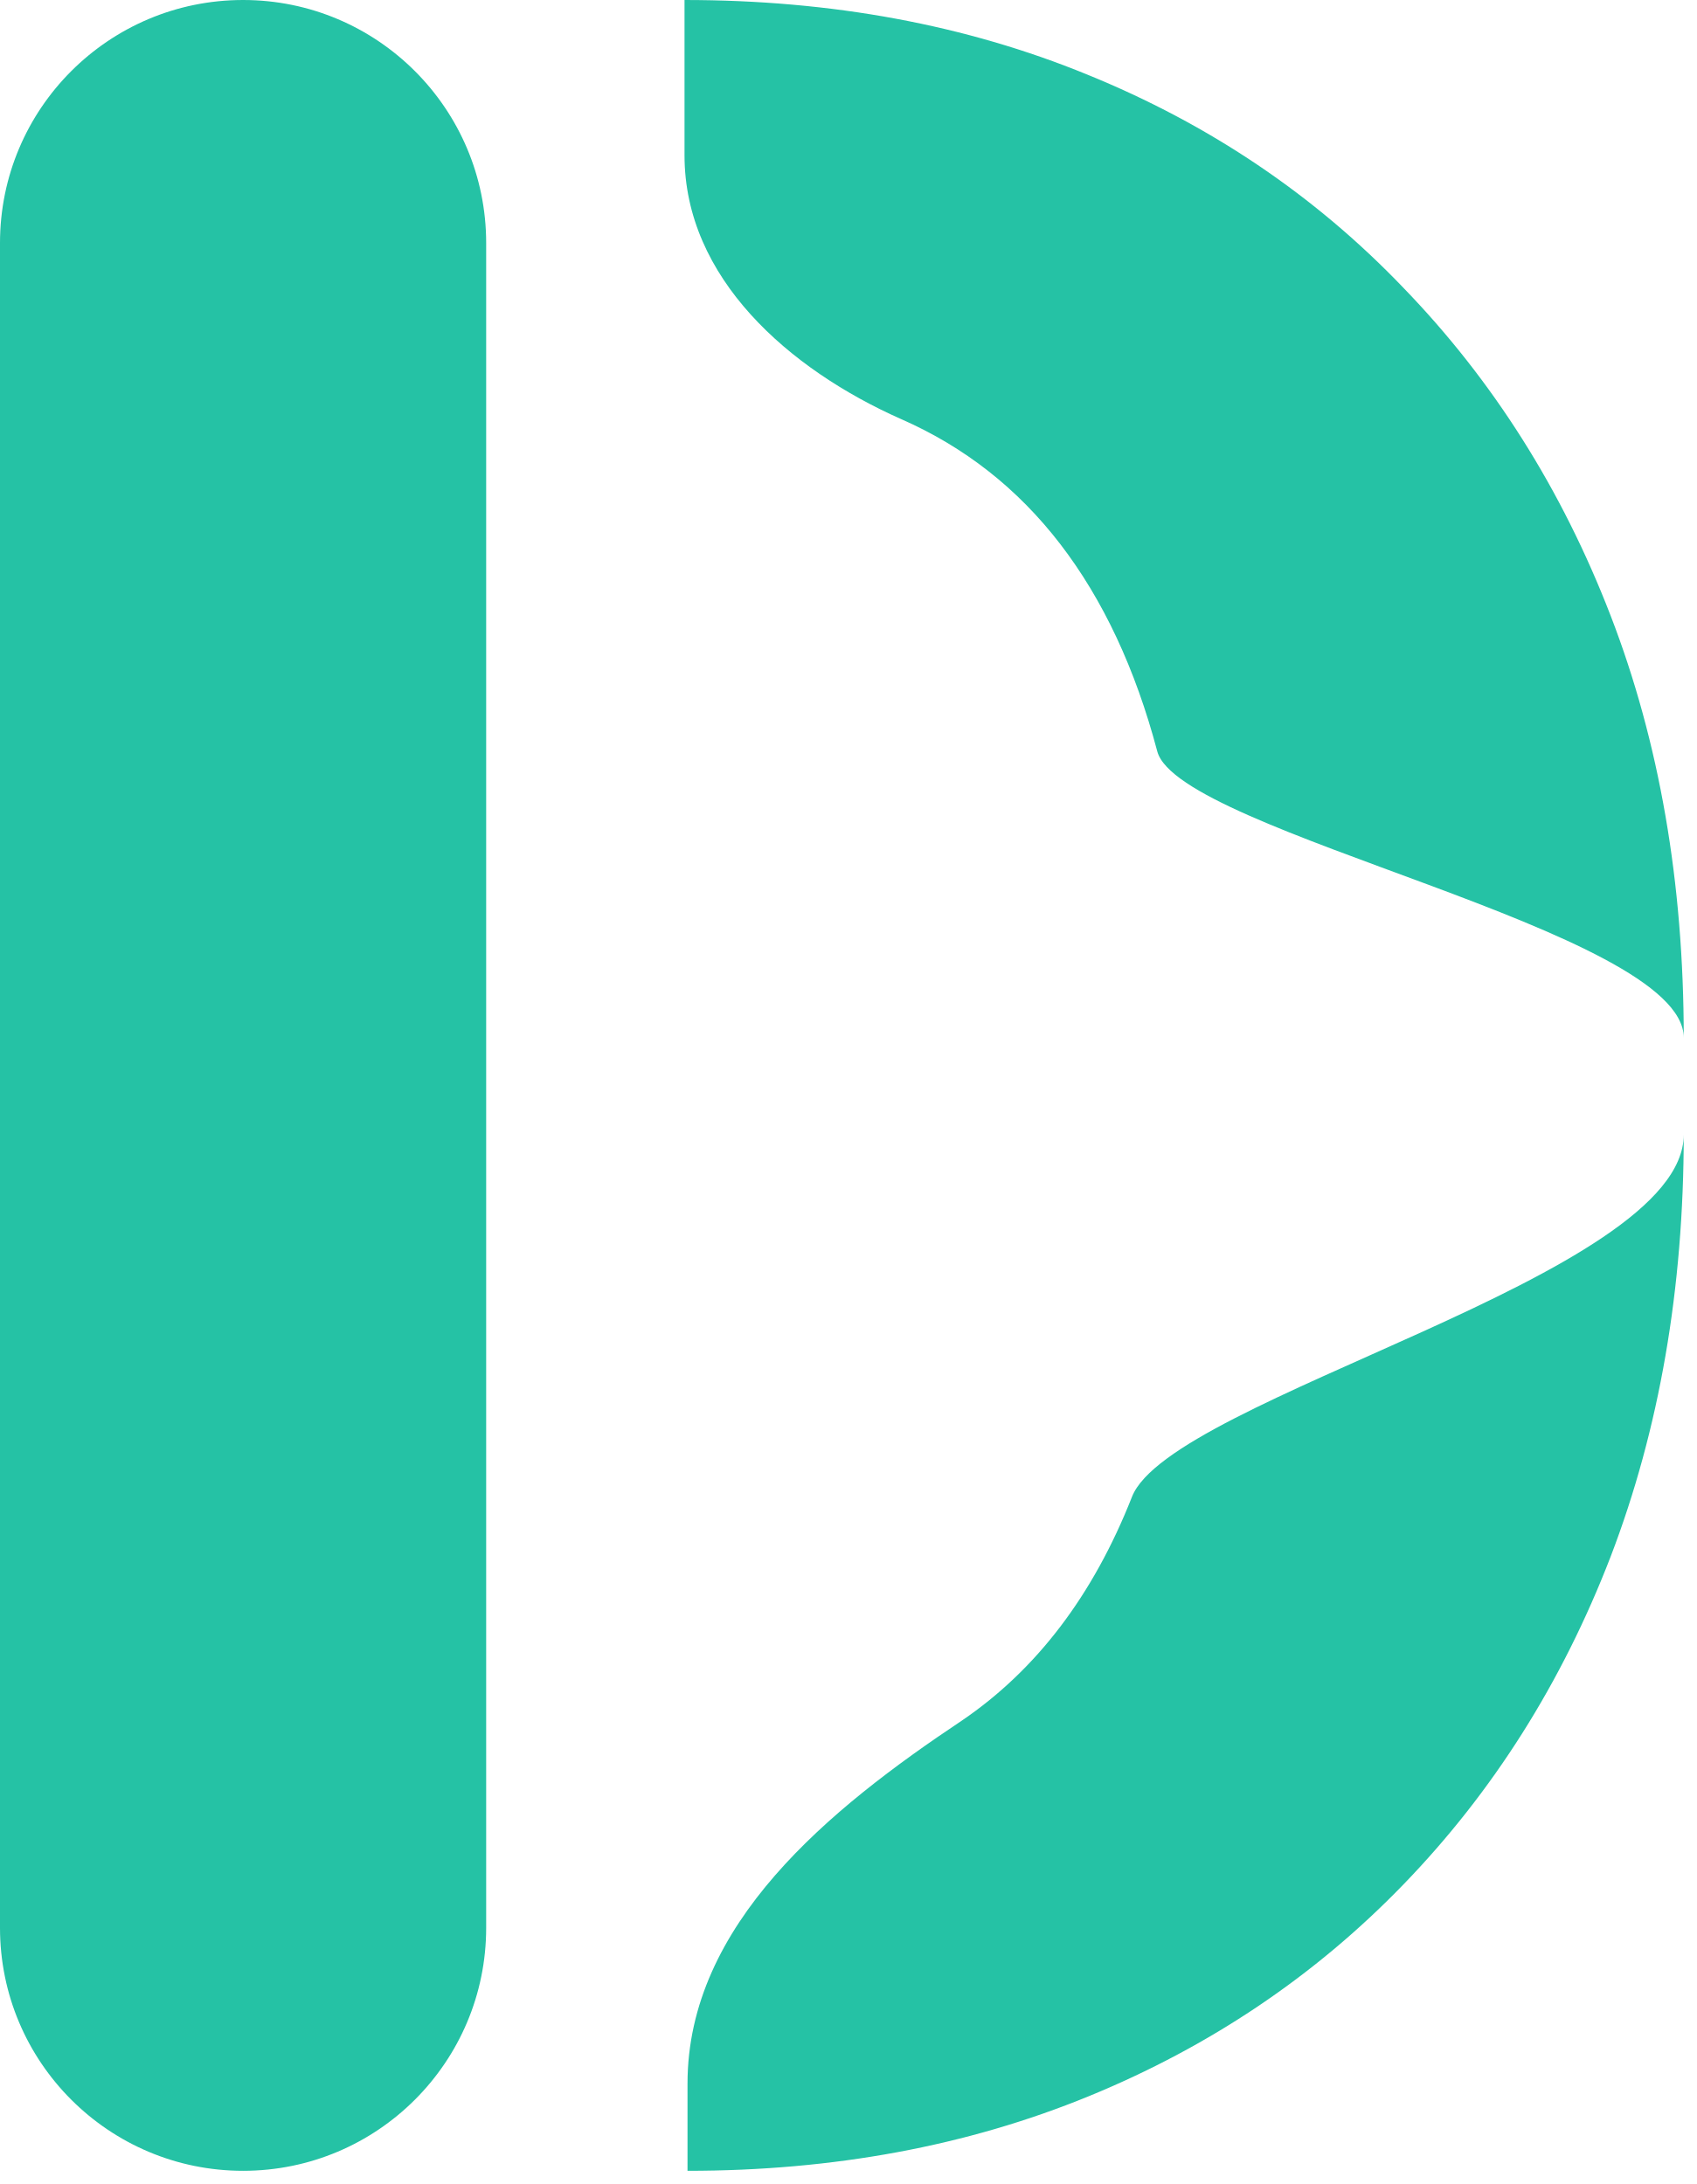
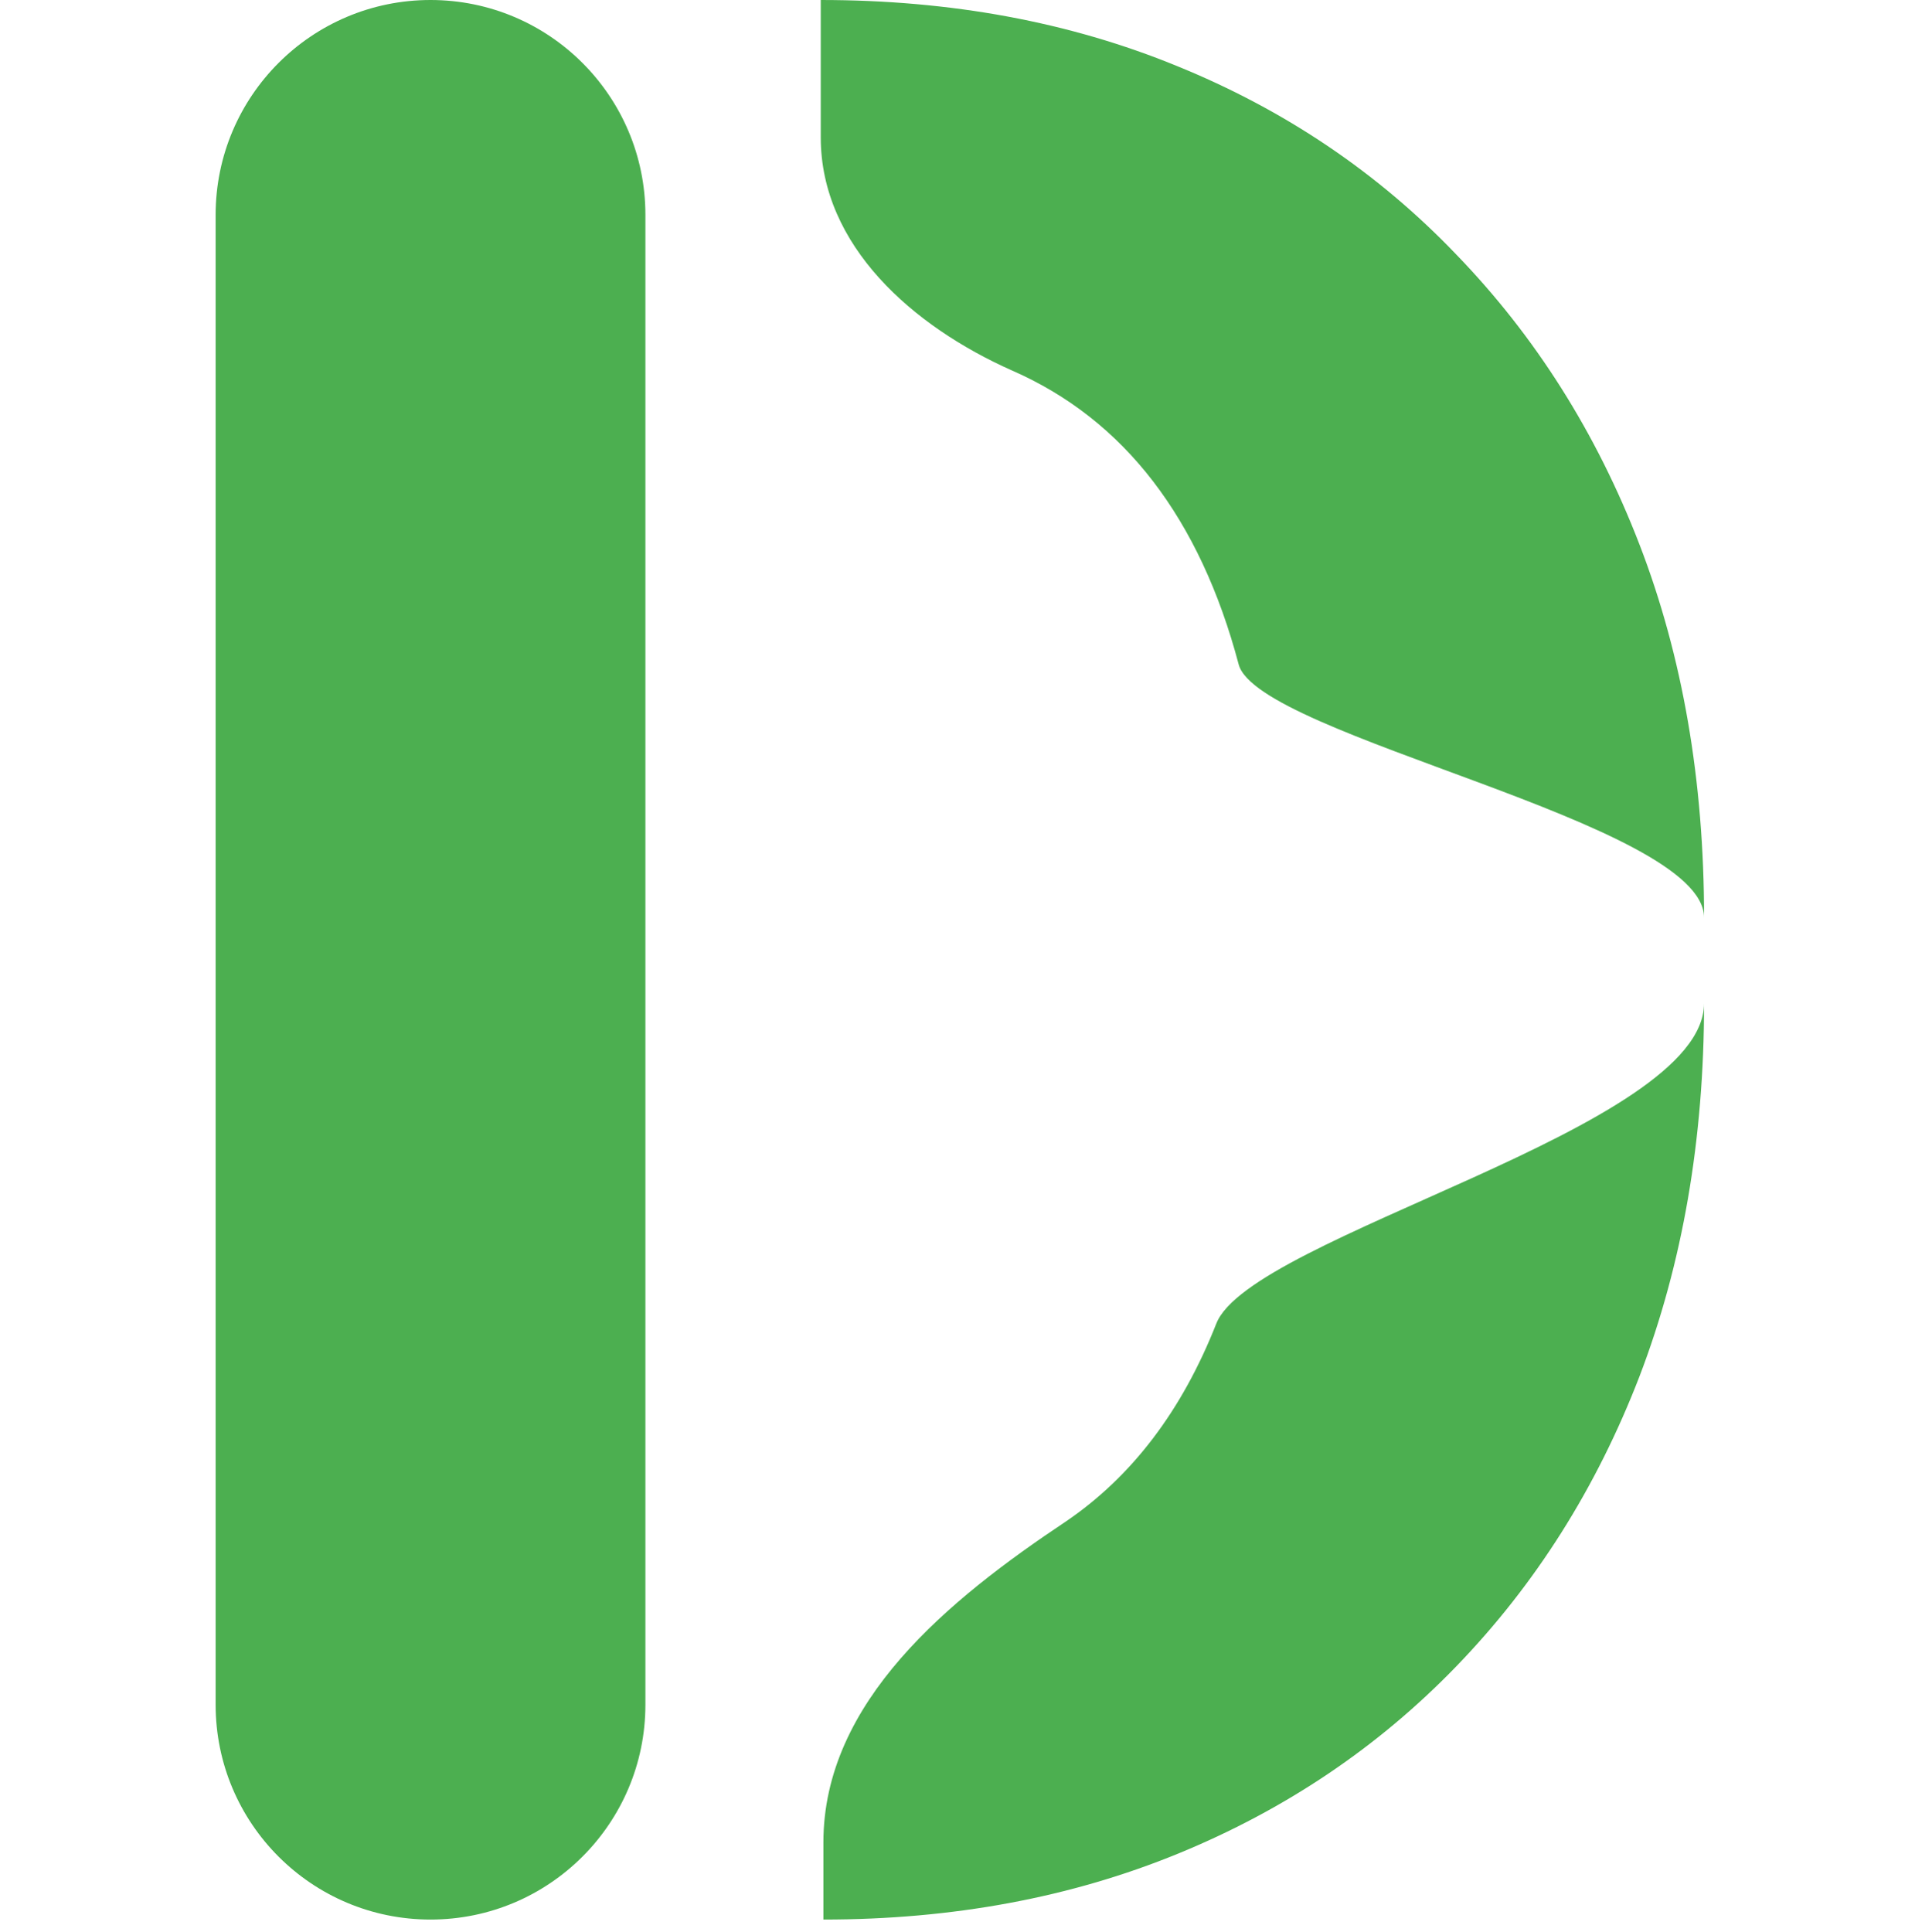
- <svg xmlns="http://www.w3.org/2000/svg" width="80" height="103" viewBox="0 0 80 103" fill="none">
-   <path d="M32.415 102.378V98.265C32.415 90.75 39.1 85.311 45.353 81.143C48.868 78.752 51.541 75.237 53.369 70.596C55.197 65.908 79.385 60.213 79.385 53.509V48.939C79.385 43.876 55.595 39.282 54.564 35.438C53.533 31.548 52.009 28.29 49.994 25.665C47.978 23.04 45.47 21.071 42.47 19.758C37.191 17.412 32.274 13.106 32.274 7.329V0C39.212 0 45.54 1.172 51.259 3.516C57.025 5.86 61.994 9.211 66.166 13.571C70.385 17.93 73.643 23.087 75.94 29.04C78.237 34.993 79.385 41.626 79.385 48.939V53.509C79.385 60.775 78.237 67.408 75.94 73.408C73.643 79.362 70.385 84.518 66.166 88.877C61.994 93.19 57.048 96.518 51.33 98.862C45.611 101.206 39.306 102.378 32.415 102.378ZM11.461 0C17.791 0 22.922 5.131 22.922 11.461V90.917C22.922 97.246 17.791 102.378 11.461 102.378C5.131 102.378 0 97.246 0 90.917V11.461C0 5.131 5.131 0 11.461 0Z" fill="#25C2A5" />
+ <svg xmlns="http://www.w3.org/2000/svg" width="290" height="290" viewBox="0 0 80 103" fill="none">
+   <path d="M32.415 102.378V98.265C32.415 90.75 39.1 85.311 45.353 81.143C48.868 78.752 51.541 75.237 53.369 70.596C55.197 65.908 79.385 60.213 79.385 53.509V48.939C79.385 43.876 55.595 39.282 54.564 35.438C53.533 31.548 52.009 28.29 49.994 25.665C47.978 23.04 45.47 21.071 42.47 19.758C37.191 17.412 32.274 13.106 32.274 7.329V0C39.212 0 45.54 1.172 51.259 3.516C57.025 5.86 61.994 9.211 66.166 13.571C70.385 17.93 73.643 23.087 75.94 29.04C78.237 34.993 79.385 41.626 79.385 48.939V53.509C79.385 60.775 78.237 67.408 75.94 73.408C73.643 79.362 70.385 84.518 66.166 88.877C61.994 93.19 57.048 96.518 51.33 98.862C45.611 101.206 39.306 102.378 32.415 102.378ZM11.461 0C17.791 0 22.922 5.131 22.922 11.461V90.917C22.922 97.246 17.791 102.378 11.461 102.378C5.131 102.378 0 97.246 0 90.917V11.461C0 5.131 5.131 0 11.461 0Z" fill="#4caf50" />
</svg>
